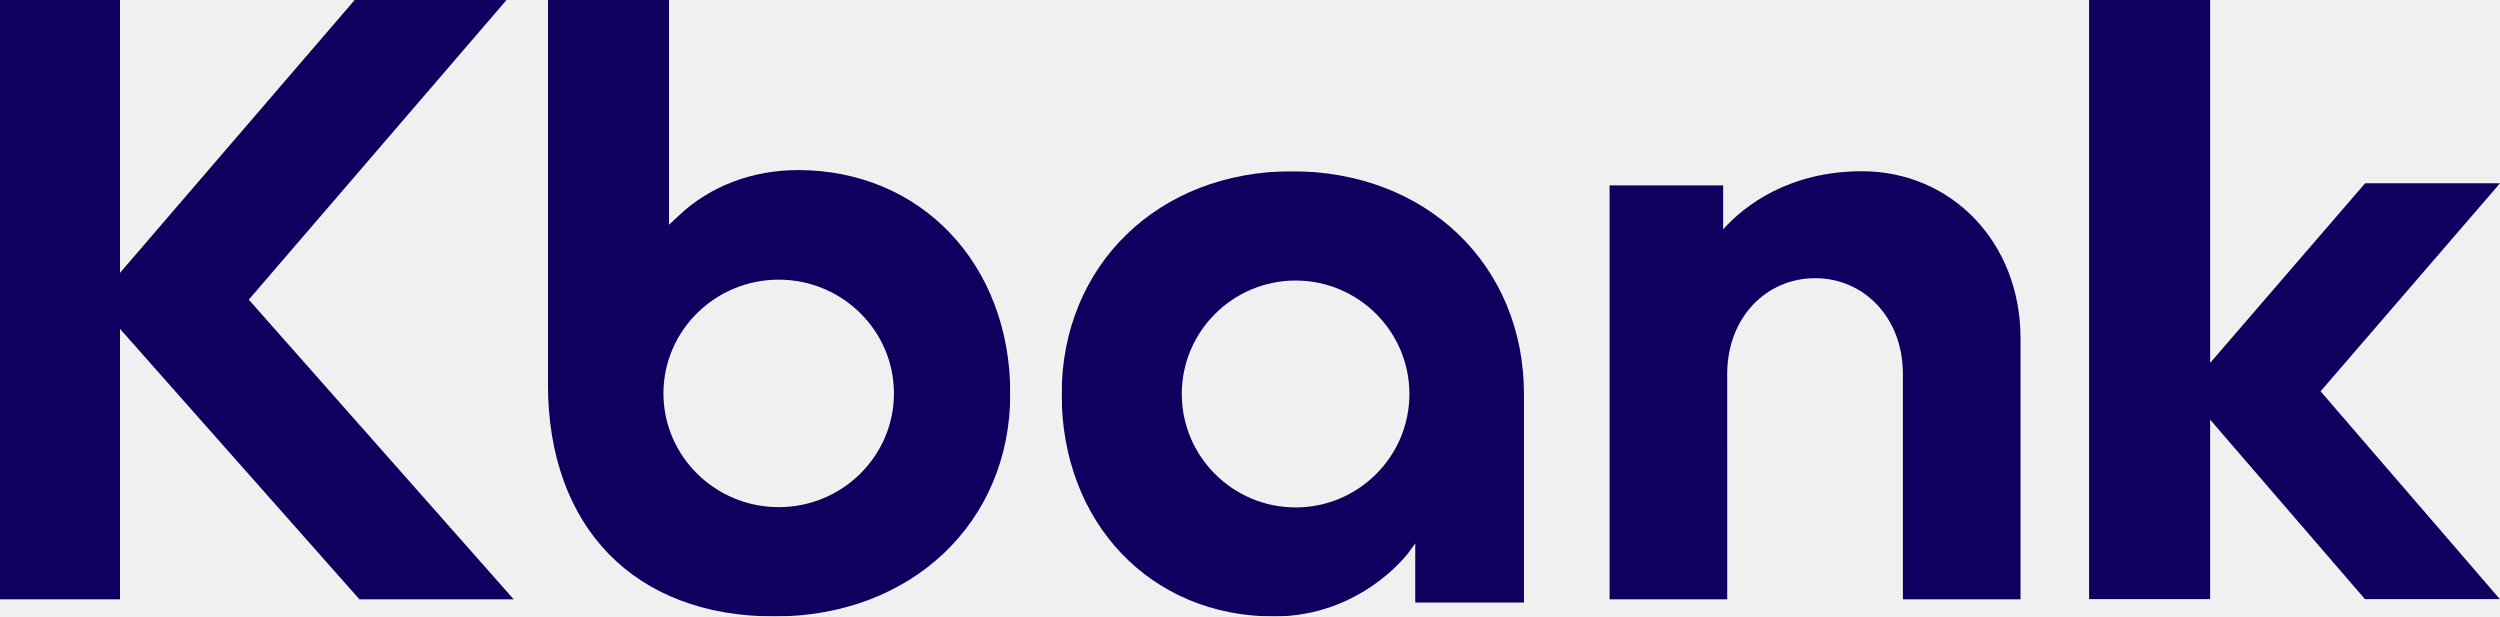
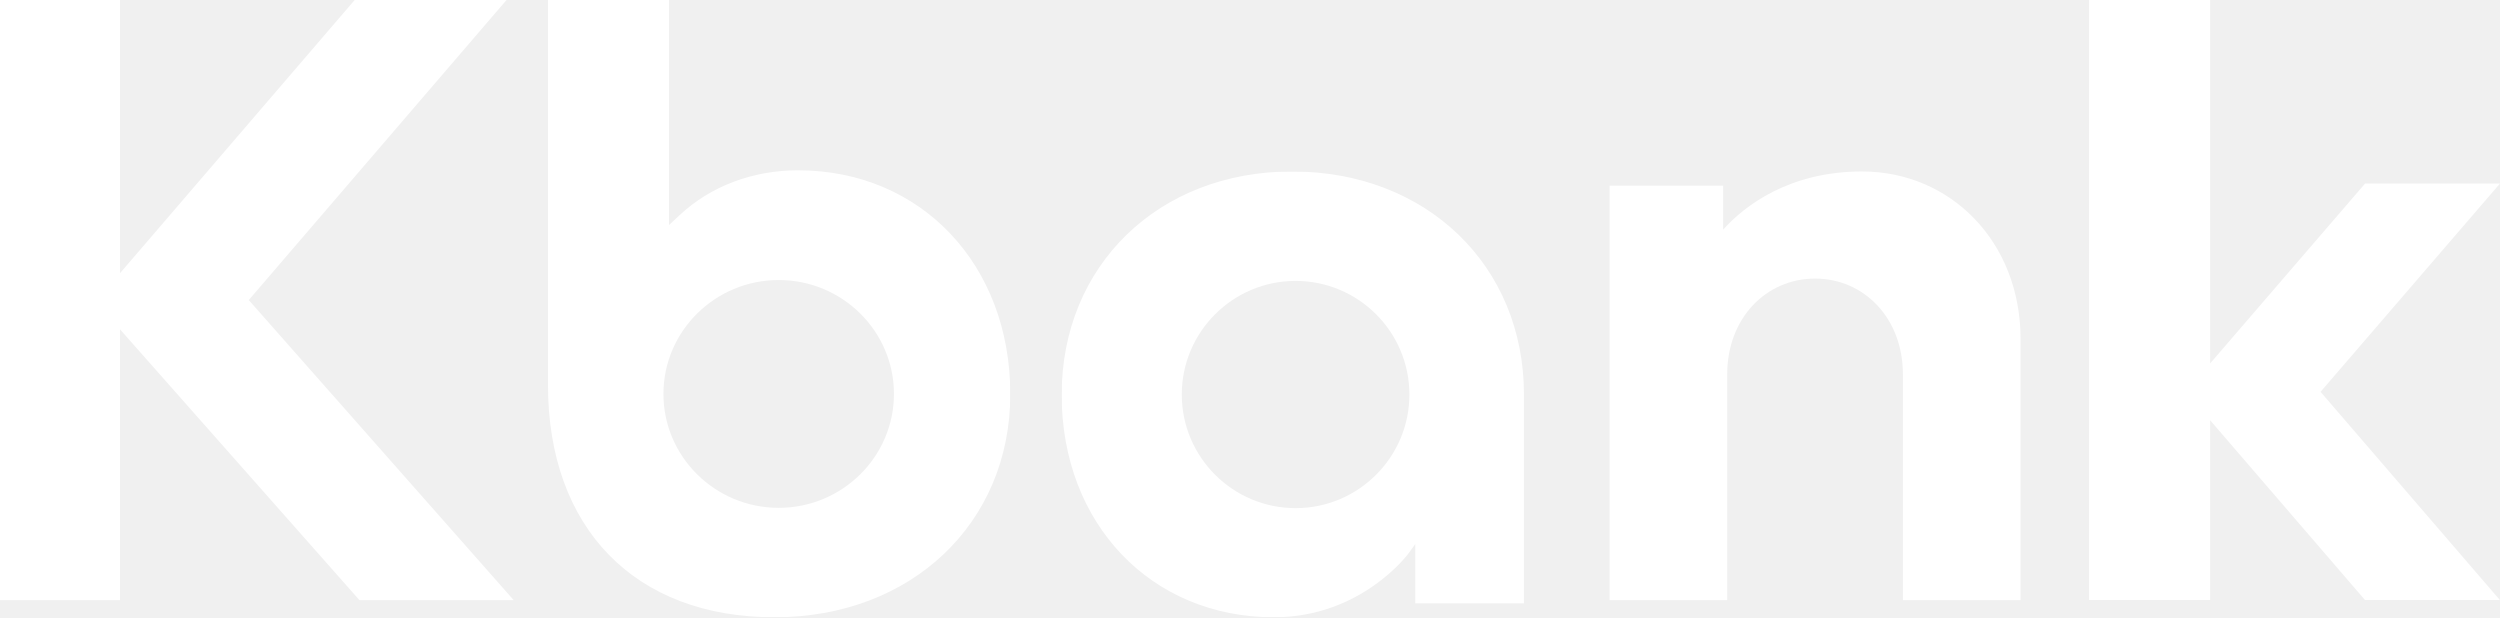
- <svg xmlns="http://www.w3.org/2000/svg" xmlns:xlink="http://www.w3.org/1999/xlink" width="138.54" height="34.161" viewBox="0 0 138.54 34.161" version="1.1" id="svg99">
-   <defs id="defs62">
-     <polygon id="path-1" points="10.438,0 10.438,14.234 0,14.234 0,0 " />
-     <polygon id="path-3" points="25.62,0 25.62,34.161 0,34.161 0,0 " />
-     <polygon id="path-5" points="22.774,0 22.774,33.212 0,33.212 0,0 " />
-     <polygon id="path-7" points="25.62,0 25.62,24.672 0,24.672 0,0 " />
-   </defs>
-   <g id="Kbank_logo_260" stroke="none" stroke-width="1" fill="none" fill-rule="evenodd">
-     <g id="Group-19" transform="translate(249.562,17.08029)">
-       <mask id="mask-2" fill="#ffffff">
-         <use xlink:href="#path-1" id="use72" x="0" y="0" width="100%" height="100%" />
-       </mask>
-       <g id="Clip-18" />
+ <svg xmlns="http://www.w3.org/2000/svg" width="162" height="40" viewBox="0 0 162 40" fill="none">
+   <g clip-path="url(#clip0_472_4521)">
+     <mask id="mask0_472_4521" style="mask-type:luminance" maskUnits="userSpaceOnUse" x="35" y="0" width="31" height="40">
+       <path d="M65.467 0V40H35.508V0H65.467Z" fill="white" />
+     </mask>
+     <g mask="url(#mask0_472_4521)">
+       <path fill-rule="evenodd" clip-rule="evenodd" d="M50.46 32.908C46.341 32.908 42.991 29.597 42.991 25.527C42.991 21.457 46.341 18.146 50.46 18.146C54.578 18.146 57.928 21.457 57.928 25.527C57.928 29.597 54.578 32.908 50.46 32.908ZM51.712 11.036C48.768 11.036 46.043 12.067 44.041 13.94L43.351 14.584V0H35.508V24.924C35.508 34.223 41.133 40 50.187 40C59.041 40 65.467 33.921 65.467 25.545C65.467 17.138 59.681 11.036 51.712 11.036Z" fill="white" />
    </g>
-     <g id="Group-22" transform="translate(30.36496)">
-       <mask id="mask-4" fill="#ffffff">
-         <use xlink:href="#path-3" id="use78" x="0" y="0" width="100%" height="100%" />
-       </mask>
-       <g id="Clip-21" />
-       <path d="m 12.787,28.104 c -3.522,0 -6.387,-2.828 -6.387,-6.303 0,-3.476 2.865,-6.304 6.387,-6.304 3.522,0 6.387,2.828 6.387,6.304 0,3.476 -2.865,6.303 -6.387,6.303 M 13.858,9.425 c -2.518,0 -4.848,0.881 -6.561,2.48 L 6.708,12.455 V 0 H 0 v 21.285 c 0,7.942 4.81,12.876 12.554,12.876 7.572,0 13.067,-5.192 13.067,-12.345 0,-7.18 -4.947,-12.391 -11.763,-12.391" id="Fill-20" fill="#0f0060" mask="url(#mask-4)" />
+     <path fill-rule="evenodd" clip-rule="evenodd" d="M7.776 0H0V38.889H7.776V21.341L23.292 38.889H33.288L16.12 19.444L32.823 0H22.983L7.776 17.704V0Z" fill="white" />
+     <mask id="mask1_472_4521" style="mask-type:luminance" maskUnits="userSpaceOnUse" x="135" y="0" width="27" height="39">
+       <path d="M161.999 0V38.889H135.369V0H161.999Z" fill="white" />
+     </mask>
+     <g mask="url(#mask1_472_4521)">
+       <path fill-rule="evenodd" clip-rule="evenodd" d="M143.216 23.551V0H135.369V38.889H143.216V27.231L153.258 38.889H161.999L150.372 25.391L161.999 11.892H153.258L143.216 23.551Z" fill="white" />
    </g>
-     <polygon id="Fill-23" fill="#0f0060" points="6.65,2.2737367e-13 0,2.2737367e-13 0,33.212 6.65,33.212 6.65,18.225 19.919,33.212 28.467,33.212 13.786,16.606 28.07,2.2737367e-13 19.655,2.2737367e-13 6.65,15.119 " />
-     <g id="Group-27" transform="translate(115.7664)">
-       <mask id="mask-6" fill="#ffffff">
-         <use xlink:href="#path-5" id="use85" x="0" y="0" width="100%" height="100%" />
-       </mask>
-       <g id="Clip-26" />
-       <polygon id="Fill-25" fill="#0f0060" mask="url(#mask-6)" points="6.71,20.112 6.71,-6.0417936e-05 0,-6.0417936e-05 0,33.212 6.71,33.212 6.71,23.255 15.299,33.212 22.774,33.212 12.83,21.684 22.774,10.156 15.299,10.156 " />
-     </g>
-     <path d="m 103.183,9.489 c -4.024,0 -6.507,1.893 -7.693,3.22 V 10.274 H 89.197 v 22.938 h 6.519 l -5.98e-4,-12.492 c 0,-3.122 2.163,-5.304 4.868,-5.304 2.706,0 4.868,2.181 4.868,5.304 v 12.492 h 6.518 V 18.753 c 0,-5.367 -3.87,-9.264 -8.788,-9.264" id="Fill-28" fill="#0f0060" />
-     <g id="Group-32" transform="translate(58.83212,9.489051)">
-       <mask id="mask-8" fill="#ffffff">
-         <use xlink:href="#path-7" id="use92" x="0" y="0" width="100%" height="100%" />
-       </mask>
-       <g id="Clip-31" />
-       <path d="m 12.965,18.631 c -3.478,0 -6.307,-2.82 -6.307,-6.287 0,-3.467 2.829,-6.287 6.307,-6.287 3.478,0 6.307,2.82 6.307,6.287 0,3.467 -2.829,6.287 -6.307,6.287 M 12.764,0 C 5.368,0 0,5.198 0,12.359 c 0,7.134 4.947,12.313 11.762,12.313 4.844,0 7.432,-3.497 7.458,-3.532 l 0.376,-0.517 v 3.276 h 6.025 V 12.359 C 25.62,5.198 20.214,0 12.764,0" id="Fill-30" fill="#0f0060" mask="url(#mask-8)" />
+     <path fill-rule="evenodd" clip-rule="evenodd" d="M120.655 11.111C115.949 11.111 113.046 13.328 111.659 14.881V12.03H104.301V38.889H111.924L111.923 24.262C111.923 20.606 114.453 18.052 117.616 18.052C120.78 18.052 123.309 20.606 123.309 24.262V38.889H130.931V21.958C130.931 15.674 126.405 11.111 120.655 11.111Z" fill="white" />
+     <mask id="mask2_472_4521" style="mask-type:luminance" maskUnits="userSpaceOnUse" x="68" y="11" width="31" height="29">
+       <path d="M98.754 11.111V40H68.795V11.111H98.754Z" fill="white" />
+     </mask>
+     <g mask="url(#mask2_472_4521)">
+       <path fill-rule="evenodd" clip-rule="evenodd" d="M83.955 32.927C79.888 32.927 76.58 29.625 76.58 25.565C76.58 21.505 79.888 18.203 83.955 18.203C88.022 18.203 91.329 21.505 91.329 25.565C91.329 29.625 88.022 32.927 83.955 32.927ZM83.72 11.111C75.072 11.111 68.795 17.197 68.795 25.582C68.795 33.936 74.579 40 82.549 40C88.213 40 91.239 35.906 91.269 35.864L91.708 35.259V39.095H98.754V25.582C98.754 17.197 92.432 11.111 83.72 11.111Z" fill="white" />
    </g>
  </g>
+   <defs>
+     <clipPath id="clip0_472_4521">
+       <rect width="162" height="40" fill="white" />
+     </clipPath>
+   </defs>
</svg>
